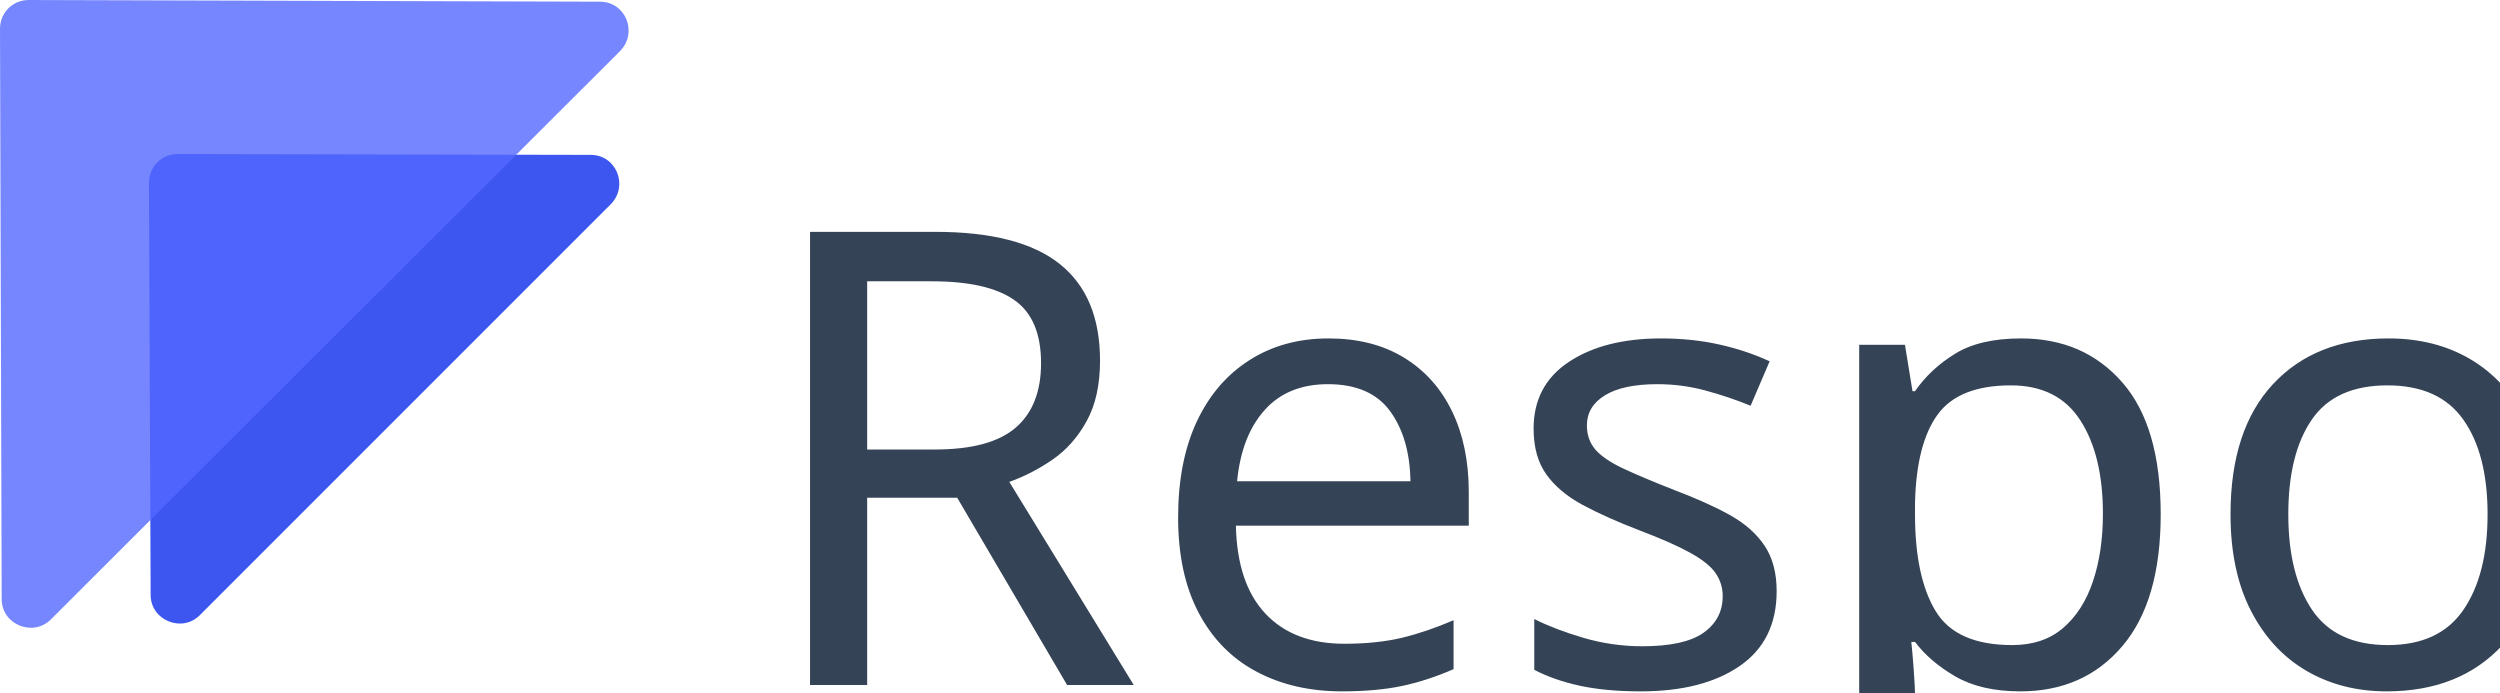
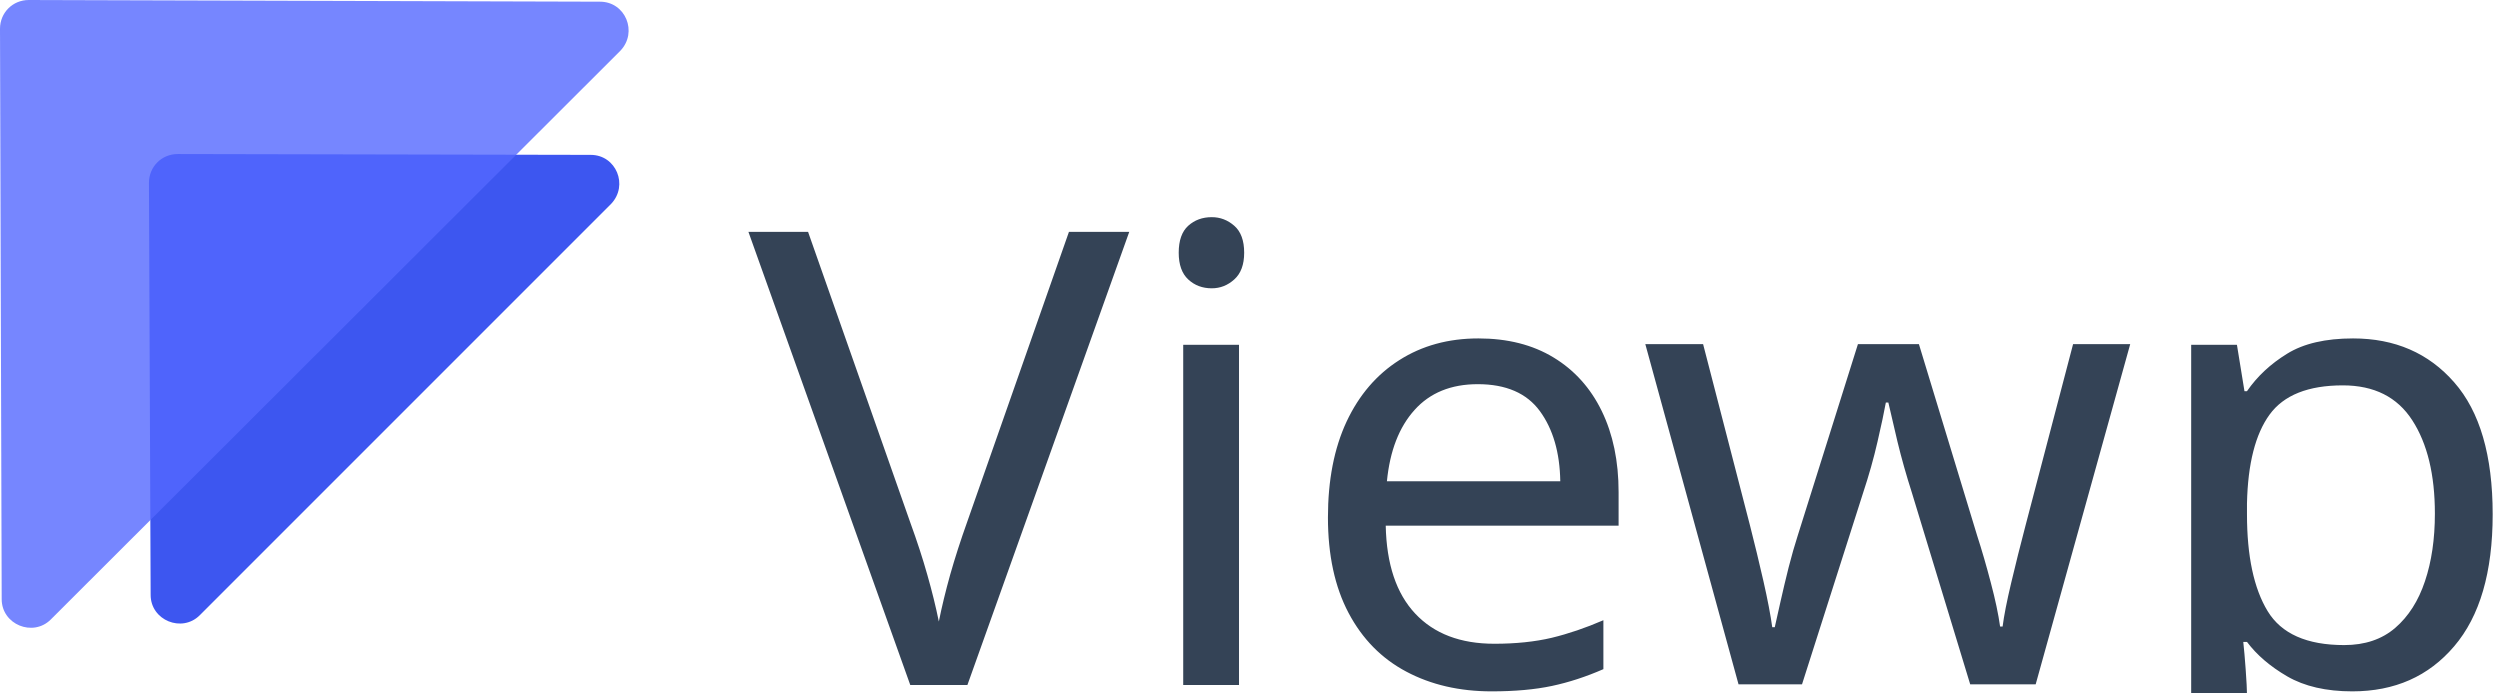
<svg xmlns="http://www.w3.org/2000/svg" version="1.1" id="Layer_1" x="0px" y="0px" viewBox="-59.1 359.8 295.4 81.8" style="enable-background:new -59.1 359.8 295.4 81.8;" xml:space="preserve">
  <style type="text/css">
	.st0{fill:#3D56F0;}
	.st1{opacity:0.8;fill:#5468FF;enable-background:new    ;}
	.st2{fill:#344356;}
	.st3{font-family:'HKGrotesk-Bold';}
	.st4{font-size:75px;}
</style>
  <g>
    <path class="st0" d="M-41.5,381.4c0-1.9,1.5-3.4,3.4-3.4l48.8,0.1c3,0,4.5,3.6,2.4,5.8l-48.6,48.6c-2.1,2.1-5.8,0.6-5.8-2.4   L-41.5,381.4z" />
    <path class="st1" d="M-59.1,363.2c0-1.9,1.5-3.4,3.4-3.4l67.5,0.2c3,0,4.5,3.6,2.4,5.8L-53.1,433c-2.1,2.1-5.8,0.6-5.8-2.4   L-59.1,363.2z" />
  </g>
-   <text transform="matrix(1 0 0 1 29.333 440.741)" class="st2 st3 st4">Responsivy</text>
+   <text transform="matrix(1 0 0 1 29.333 440.741)" class="st2 st3 st4">Viewporty</text>
</svg>
